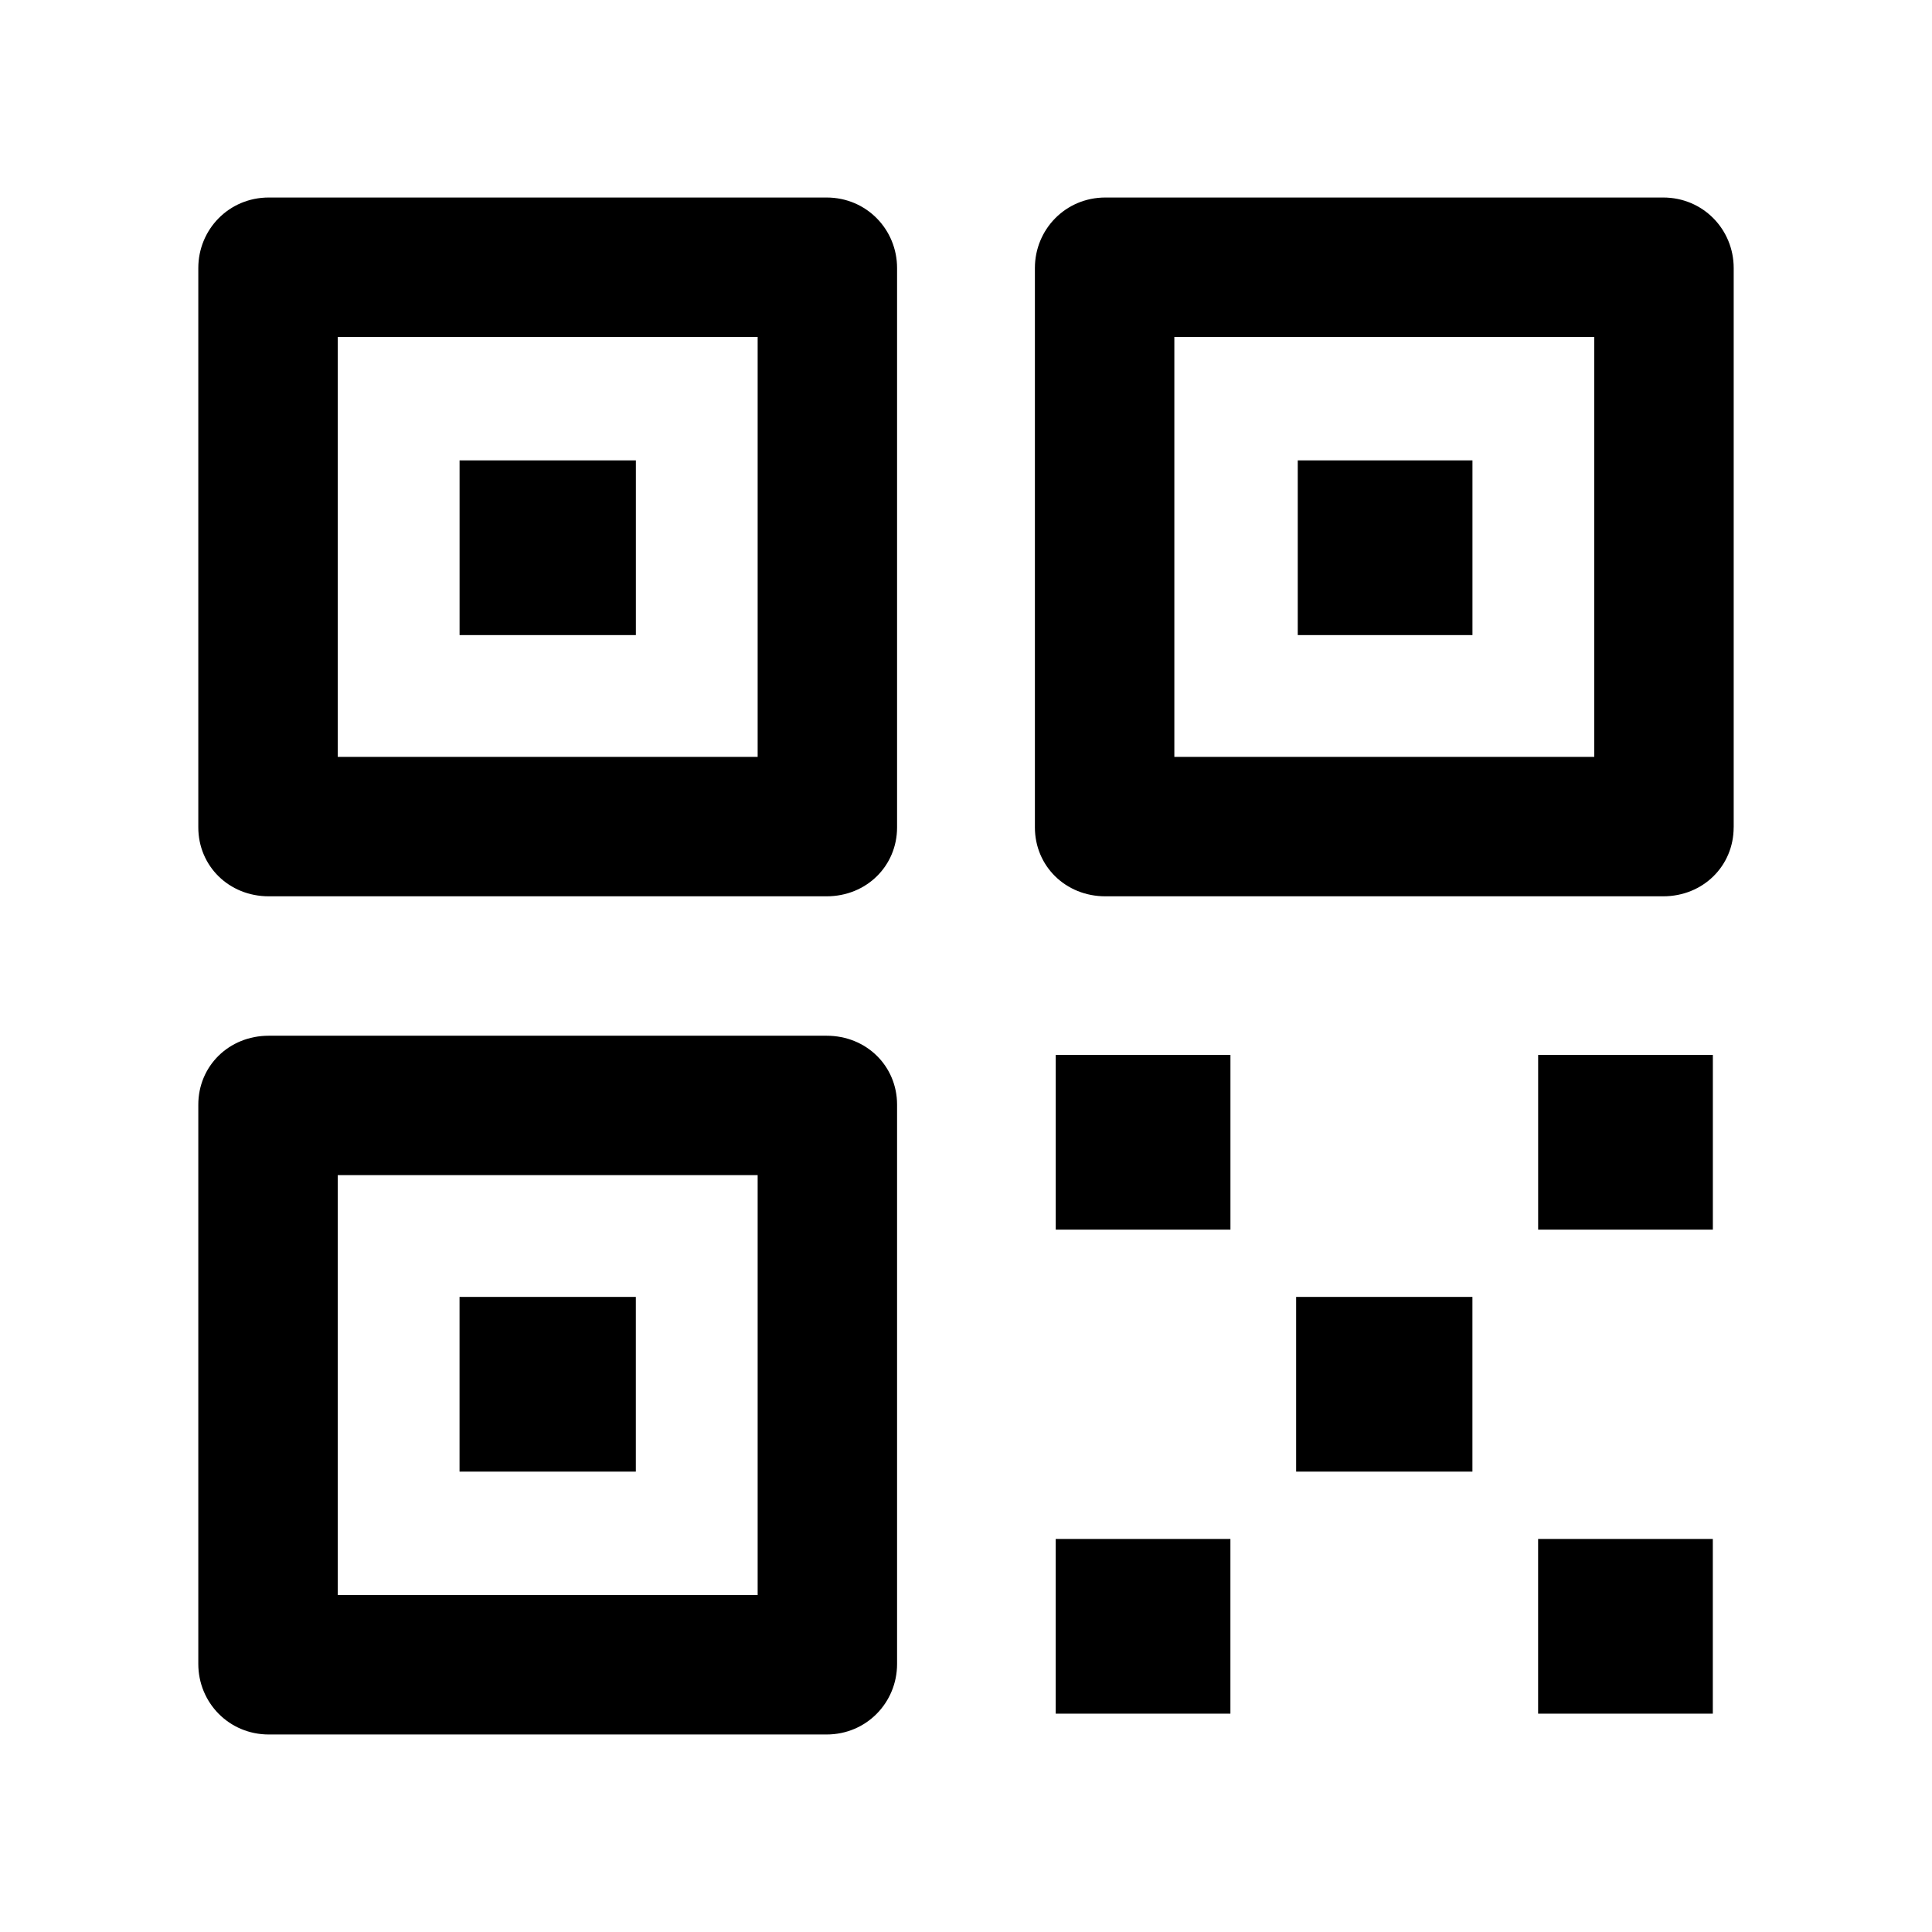
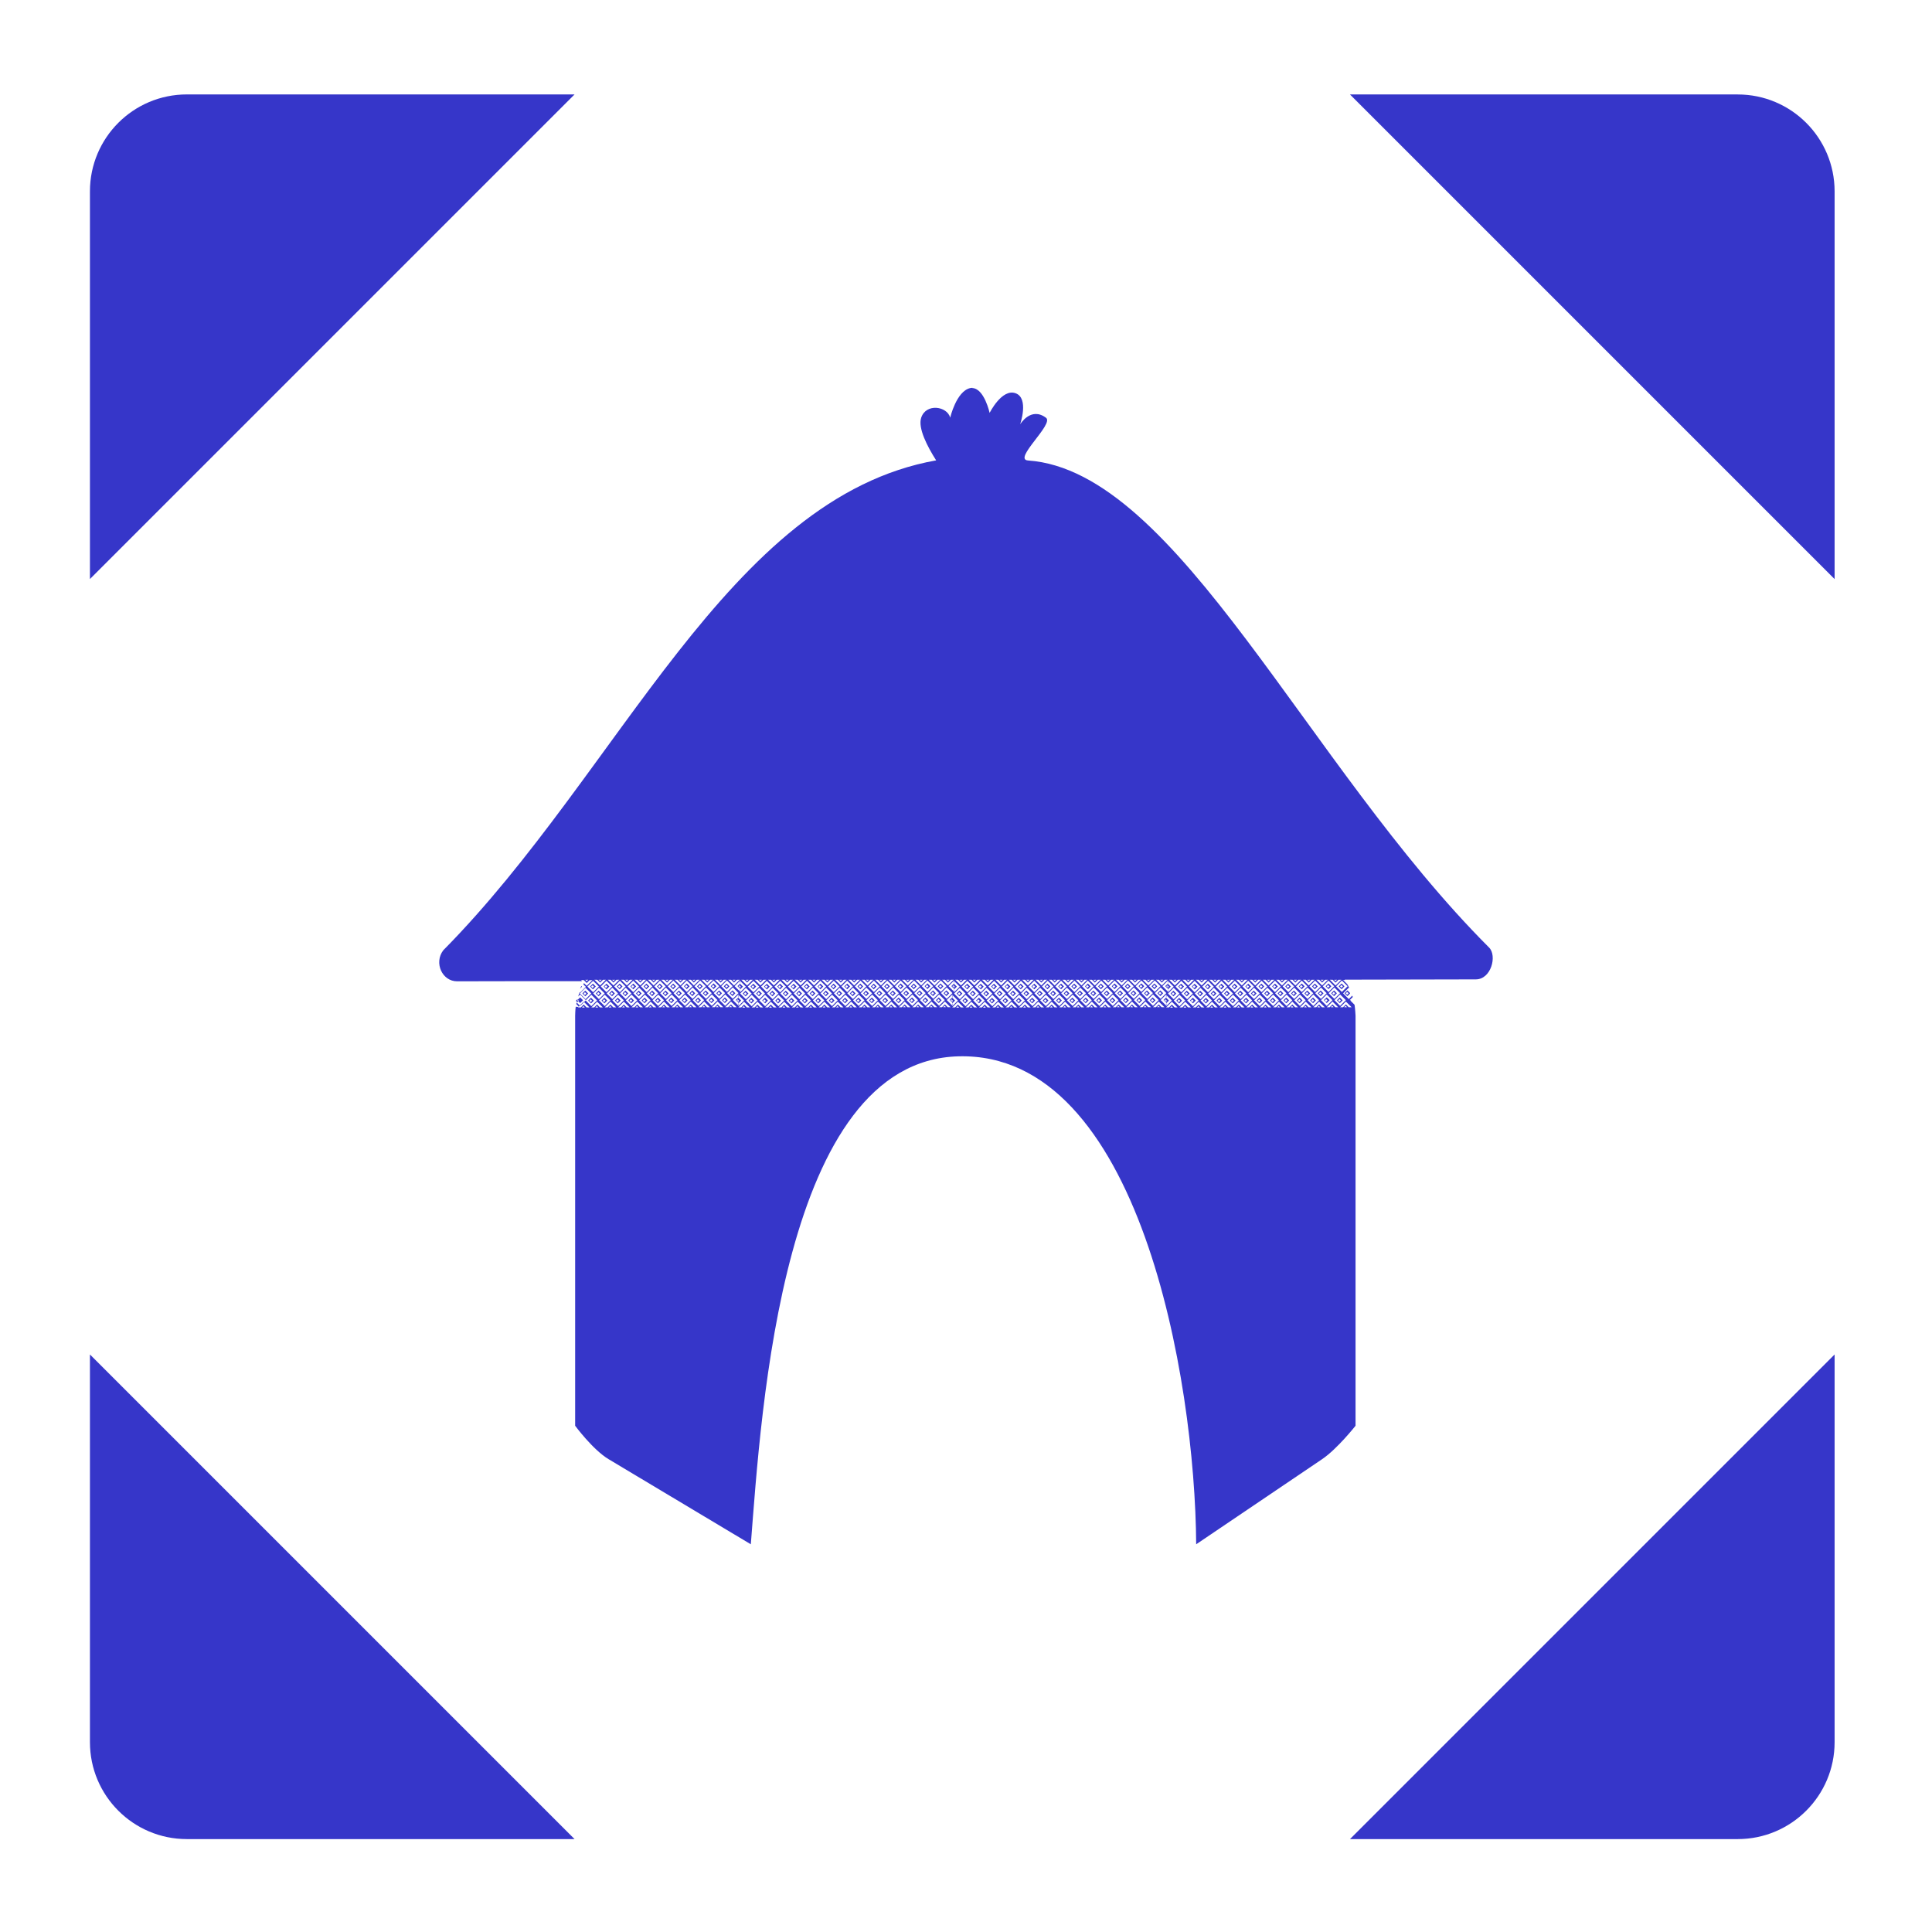
- <svg xmlns="http://www.w3.org/2000/svg" fill="#000000" width="800px" height="800px" viewBox="0 0 56 56" version="1.1" id="svg4">
-   <defs id="defs8" />
-   <path d="M 26.002,23.982 V 7.769 c 0,-1.115 -0.883,-2.044 -2.044,-2.044 H 7.792 c -1.161,0 -2.044,0.929 -2.044,2.044 V 23.982 c 0,1.115 0.883,1.998 2.044,1.998 H 23.958 c 1.161,0 2.044,-0.883 2.044,-1.998 z M 34.039,9.767 H 46.21 V 21.938 H 34.039 Z m 8.641,8.641 v -5.064 h -5.064 v 5.064 z m -24.249,0 v -5.064 h -5.11 v 5.064 z M 9.79,34.062 H 21.961 V 46.233 H 9.79 Z M 49.648,35.642 V 30.578 H 44.584 V 35.642 Z m -13.983,0 V 30.578 H 30.601 V 35.642 Z m -17.235,7.014 v -5.064 h -5.11 v 5.064 z m 24.249,0 v -5.064 h -5.11 v 5.064 z m -7.015,7.015 v -5.064 h -5.064 v 5.064 z m 13.983,0 v -5.064 h -5.064 v 5.064 z M 50.252,23.982 V 7.769 c 0,-1.115 -0.883,-2.044 -2.044,-2.044 H 32.041 c -1.161,0 -2.044,0.929 -2.044,2.044 V 23.982 c 0,1.115 0.883,1.998 2.044,1.998 h 16.166 c 1.161,0 2.044,-0.883 2.044,-1.998 z M 9.79,9.767 H 21.961 V 21.938 H 9.79 Z M 26.002,48.231 v -16.212 c 0,-1.115 -0.883,-1.998 -2.044,-1.998 H 7.792 c -1.161,0 -2.044,0.883 -2.044,1.998 v 16.212 c 0,1.115 0.883,2.044 2.044,2.044 H 23.958 c 1.161,0 2.044,-0.929 2.044,-2.044 z" id="path2" style="stroke-width:1.982" />
+ <svg xmlns="http://www.w3.org/2000/svg" height="800" viewBox="0 0 56 56" width="800">
+   <path d="m28.189 11.242c-.022-.001-.047.002-.072.008-.398.095-.575.855-.575.855-.089-.332-.697-.424-.84 0-.102.301.178.838.433 1.239-6.04 1.073-9.163 9.018-14.287 14.201-.275.362-.033.9.403.899l2.02-.004c-.002-.009.003 0 .004 0l.055-0.0.083-0.0.041-0.0.018-0.0.042-0.0.083-0.0.055-0h.007l.055-0.0.083-0.0.041-0.0.018-0.0.041-0.0.083-0.0.055-0h.004.001.003l.055-0.0.083-0.0.042-0.0.022-0.0.042-0.0.083-0.0.055-0.0.003-.003.003.003.055-0.0.083-0.0.041-0.0.022-0.0.041-0.0.083-0.0.055-0.0.003-.003.003.003.055-0c-.06-.046.011-.03.053-.03l.029.03h.002c-0.0 0-0.0.001-.001.001l.052.052.083-.083.083-0-.166.166-.08-.08c-.007.012-.011.024-.018.036l.072.072-.166.166-.011-.011c-.015.041-.033.082-.046.125l.058-.058.166.166-.166.166v-.083l.083-.083-.083-.083v0l-.083.083.083.083v.083l-.101-.101c-.003.015-.007.03-.011.046l.083.083h-.083l-.015-.015c-.015.088-.018.27-.018.27v11.885s.512.695.969.969l4.123 2.467c.305-3.876.9-14.015 6.023-14.144 5.242-.132 6.856 9.365 6.886 14.144l3.65-2.467c.442-.299.969-.969.969-.969v-11.885s-.011-.214-.029-.318l-.137-.137.086-.086c-.004-.014-.011-.028-.015-.041l-.1.1-.166-.166.166-.166.018.018c-.018-.041-.042-.079-.063-.118l-.121-.121.054-0c-.002-.003-.004-.007-.007-.01l3.8-.008c.447-.001.621-.686.386-.922-5.298-5.296-9.024-13.814-13.366-14.119-.447-.031.762-1.057.523-1.237-.442-.332-.751.19-.751.19s.265-.76-.133-.902c-.397-.142-.751.57-.751.57s-.156-.71-.503-.72zm-11.367 17.524v-.043c-0.0 0-0.0 0-0.0 0zm4.537-.367h.083l-.166.166-.166-.166.083-0.0.083.083zm6.2 0h.083l-.166.166-.166-.166.083-0.0.083.083zm6.2 0h.083l-.166.166-.166-.166.083-0.0.083.083zm-12.525 0h.083l-.041.042zm6.2 0h.083l-.042.042zm6.2 0h.083l-.042.042zm-12.58 0-.166.166-.166-.166h.083l.083.083.083-.083zm6.2 0-.166.166-.166-.166h.083l.083.083.083-.083zm6.2 0-.166.166-.166-.166h.083l.083.083.083-.083zm-12.525 0-.041.042-.042-.041zm6.2 0-.042.042-.042-.041zm6.2 0-.042.042-.042-.041zm-12.746 0h.083l-.166.166-.166-.166.083-0.0.083.083zm6.2 0h.083l-.166.166-.166-.166.083-0.0.083.083zm6.2 0h.083l-.166.166-.166-.166.083-0.0.083.083zm-12.525 0h.083l-.042.042zm6.2 0h.083l-.042.042zm6.2 0h.083l-.042.042zm-12.58 0-.166.166-.166-.166h.083l.083.083.083-.083zm6.2 0-.166.166-.166-.166h.083l.083.083.083-.083zm6.2 0-.166.166-.166-.166h.083l.083.083.083-.083zm6.2 0-.166.166-.166-.166h.083l.083.083.083-.083zm-18.725 0-.041.042-.041-.041zm6.2 0-.042.042-.042-.041zm6.2 0-.042.042-.042-.041zm6.2 0-.042.042-.042-.041zm-18.947 0h.083l-.166.166-.166-.166.083-0.0.083.083zm6.2 0h.083l-.166.166-.166-.166.083-0.0.083.083zm6.2 0h.083l-.166.166-.166-.166.083-0.0.083.083zm6.2 0h.083l-.166.166-.166-.166.083-0.0.083.083zm-18.725 0h.083l-.041.042zm6.2 0h.083l-.042.042zm6.2 0h.083l-.042.042zm6.2 0h.083l-.042.042zm-18.78 0-.166.166-.166-.166h.083l.083.083.083-.083zm6.2 0-.166.166-.166-.166h.083l.083.083.083-.083zm6.2 0-.166.166-.166-.166h.083l.083.083.083-.083zm6.2 0-.166.166-.166-.166h.083l.083.083.083-.083zm-18.725 0-.042.042-.041-.041zm6.2 0-.042.042-.042-.041zm6.2 0-.042.042-.042-.041zm6.2 0-.042.042-.042-.041zm-18.946 0h.083l-.166.166-.166-.166.083-0.0.083.083zm6.2 0h.083l-.166.166-.166-.166.083-0.0.083.083zm6.2 0h.083l-.166.166-.166-.166.083-0.0.083.083zm6.2 0h.083l-.166.166-.166-.166.083-0.0.083.083zm-18.725 0h.083l-.041.042zm6.2 0h.083l-.042.042zm6.2 0h.083l-.042.042zm6.2 0h.083l-.042.042zm-18.78 0-.166.166-.166-.166h.083l.083.083.083-.083zm6.2 0-.166.166-.166-.166h.083l.083.083.083-.083zm6.2 0-.166.166-.166-.166h.083l.083.083.083-.083zm6.2 0-.166.166-.166-.166h.083l.083.083.083-.083zm-18.725 0-.041.042-.042-.041zm6.2 0-.042.042-.042-.041zm6.2 0-.042.042-.042-.041zm6.2 0-.042.042-.042-.041zm-18.946 0h.083l-.166.166-.166-.166.083-0.0.083.083zm6.2 0h.083l-.166.166-.166-.166.083-0.0.083.083zm6.2 0h.083l-.166.166-.166-.166.083-0.0.083.083zm6.2 0h.083l-.166.166-.166-.166.083-0.0.083.083zm-18.725 0h.083l-.042.042zm6.2 0h.083l-.042.042zm6.2 0h.083l-.042.042zm6.2 0h.083l-.042.042zm-18.78 0-.166.166-.166-.166h.083l.083.083.083-.083zm6.2 0-.166.166-.166-.166h.083l.083.083.083-.083zm6.2 0-.166.166-.166-.166h.083l.083.083.083-.083zm6.2 0-.166.166-.166-.166h.083l.083.083.083-.083zm-18.725 0-.041.042-.041-.041zm6.2 0-.042.042-.042-.041zm6.2 0-.042.042-.042-.041zm6.2 0-.042.042-.042-.041zm-18.946 0h.083l-.166.166-.166-.166.083-0.0.083.083zm6.2 0h.083l-.166.166-.166-.166.083-0.0.083.083zm6.2 0h.083l-.166.166-.166-.166.083-0.0.083.083zm6.2 0h.083l-.166.166-.166-.166.083-0.0.083.083zm-18.725 0h.083l-.041.042zm6.2 0h.083l-.042.042zm6.2 0h.083l-.042.042zm6.2 0h.083l-.042.042zm-12.58 0-.166.166-.166-.166h.083l.083.083.083-.083zm6.2 0-.166.166-.166-.166h.083l.083.083.083-.083zm6.2 0-.166.166-.166-.166h.083l.083.083.083-.083zm-18.725 0-.042.042-.041-.041zm6.2 0-.042.042-.042-.041zm6.2 0-.042.042-.042-.041zm6.2 0-.042.042-.042-.041zm-12.746 0.0.083 0-.166.166-.166-.166.083-0.0.083.083zm6.2 0 .083 0-.166.166-.166-.166.083-0.0.083.083zm6.2 0 .083 0-.166.166-.166-.166.083-0.0.083.083zm-13.176 0h.083l-.166.166-.166-.166.083-0.0.083.083zm6.2 0h.083l-.166.166-.166-.166.083-0.0.083.083zm6.2 0h.083l-.166.166-.166-.166.083-0.0.083.083zm-11.749 0h.083l-.042.042zm6.2 0h.083l-.042.042zm6.2 0h.083l-.042.042zm-13.176 0h.083l-.041.042zm6.2 0h.083l-.042.042zm6.2 0h.083l-.042.042zm-12.58 0-.166.166-.166-.166h.083l.083.083.083-.083zm.776 0-.166.166-.166-.166h.083l.083.083.083-.083zm5.424 0-.166.166-.166-.166h.083l.083.083.083-.083zm.776 0-.166.166-.166-.166h.083l.083.083.083-.083zm5.424 0-.166.166-.166-.166h.083l.083.083.083-.083zm.776 0-.166.166-.166-.166h.083l.083.083.083-.083zm-13.301 0-.042.042-.041-.041zm.776 0-.042.042-.041-.041zm5.424 0-.042.042-.042-.041zm.776 0-.042.042-.042-.041zm5.424 0-.042.042-.042-.041zm.776 0-.042.042-.042-.041zm-13.413.019-0.0.083-.083.083.083.083 0.0.083-.166-.166zm6.2 0v.083l-.083.083.083.083 0.0.083-.166-.166zm6.2 0v.083l-.083.083.083.083 0.0.083-.166-.166zm-12.788.001.166.166-.166.166-.166-.166zm6.2 0 .166.166-.166.166-.166-.166zm6.2 0 .166.166-.166.166-.166-.166zm-12.788.001.166.166-.166.166v-.083l.083-.083-.083-.083zm0 0v.083l-.083.083.083.083 0.0.083-.166-.166zm6.2 0 .166.166-.166.166v-.083l.083-.083-.083-.083zm0 0-0.0.083-.083.083.083.083 0.0.083-.166-.166zm6.2 0 .166.166-.166.166v-.083l.083-.083-.083-.083zm0 0v.083l-.083.083.083.083 0.0.083-.166-.166zm-12.788.001.166.166-.166.166-.166-.166zm6.2 0 .166.166-.166.166-.166-.166zm6.2 0 .166.166-.166.166-.166-.166zm6.2 0 .166.166-.166.166-.166-.166zm-18.988.001.166.166-.166.166-.166-.166zm0 0v.083l-.083.083.083.083 0.0.083v-.083l.083-.083-.083-.083zm6.2 0 .166.166-.166.166v-.083l.083-.083-.083-.083zm0 0-0.0.083-.083.083.083.083 0.0.083-.166-.166zm6.2 0 .166.166-.166.166v-.083l.083-.083-.083-.083zm0 0v.083l-.083.083.083.083 0.0.083-.166-.166zm6.2 0 .166.166-.166.166v-.083l.083-.083-.083-.083zm0 0v.083l-.083.083.083.083 0.0.083-.166-.166zm-18.988.001.166.166-.166.166-.166-.166zm6.2 0 .166.166-.166.166-.166-.166zm6.2 0 .166.166-.166.166-.166-.166zm6.2 0 .166.166-.166.166-.166-.166zm-18.988.001 0.0 0.0.166.166-.166.166v0l-0-0-.166-.166.166-.166zm6.2 0 0.0 0.0.166.166-.166.166v0l-.166-.166.166-.166zm6.2 0 .166.166-.166.166-.166-.166.166-.166zm.001.332v-.083l.083-.083-.083-.083-0-.069v.069l-.083.083.083.083zm6.2-.332v0l.166.166-.166.166v-.083l.083-.083-.083-.083-0-.059v.059l-.083.083.083.083 0.0.083-.166-.166.166-.166zm-18.988.001.166.166-.166.166-.166-.166zm6.2 0 .166.166-.166.166-.166-.166zm6.2 0 .166.166-.166.166-.166-.166zm6.2 0 .166.166-.166.166-.166-.166zm-18.988.001.166.166-.166.166v-.083l.083-.083-.083-.083zm0 0v.083l-.083.083.083.083 0.0.083-.166-.166zm6.2 0 .166.166-.166.166-.166-.166zm0 0v.083l-.083.083.083.083 0.0.083v-.083l.083-.083-.083-.083zm6.2 0 .166.166-.166.166v-.083l.083-.083-.083-.083zm0 0v.083l-.083.083.083.083 0.0.083-.166-.166zm6.2 0 .166.166-.166.166v-.083l.083-.083-.083-.083zm0 0v.083l-.083.083.083.083 0.0.083-.166-.166zm-18.988.001.166.166-.166.166-.166-.166zm6.2 0 .166.166-.166.166-.166-.166zm6.2 0 .166.166-.166.166-.166-.166zm6.2 0 .166.166-.166.166-.166-.166zm-18.988.001.166.166-.166.166-.166-.166zm0 0v.083l-.083.083.083.083 0.0.083v-.083l.083-.083-.083-.083zm6.2 0 .166.166-.166.166-.166-.166zm0 0v.083l-.083.083.083.083 0.0.083v-.083l.083-.083-.083-.083zm6.2 0 .166.166-.166.166v-.083l.083-.083-.083-.083zm0 0v.083l-.083.083.083.083 0.0.083-.166-.166zm6.2 0 .166.166-.166.166v-.083l.083-.083-.083-.083zm0 0v.083l-.083.083.083.083 0.0.083-.166-.166zm-18.988.001.166.166-.166.166-.166-.166zm6.2 0 .166.166-.166.166-.166-.166zm6.2 0 .166.166-.166.166-.166-.166zm6.2 0 .166.166-.166.166-.166-.166zm-13.564.001v.083l-.083.083.083.083 0.0.083-.166-.166zm.776 0 .166.166-.166.166-.166-.166zm0 0v.083l-.083.083.083.083 0.0.083v-.083l.083-.083-.083-.083zm5.424 0v.083l-.083.083.083.083 0.0.083-.166-.166zm.776 0 .166.166-.166.166v-.083l.083-.083-.083-.083zm0 0v.083l-.083.083.083.083 0.0.083-.166-.166zm5.424 0v.083l-.083.083.083.083 0.0.083-.166-.166zm.776 0 .166.166-.166.166v-.083l.083-.083-.083-.083zm0 0v.083l-.083.083.083.083 0.0.083-.166-.166zm-13.564.001.166.166-.166.166-.166-.166zm.776 0 .166.166-.166.166-.166-.166zm5.424 0 .166.166-.166.166-.166-.166zm.776 0 .166.166-.166.166-.166-.166zm5.424 0 .166.166-.166.166-.166-.166zm.776 0 .166.166-.166.166-.166-.166zm-13.564.001.166.166-.166.166v-.083l.083-.083-.083-.083zm.776 0 .166.166-.166.166v-.083l.083-.083-.083-.083zm5.424 0 .166.166-.166.166v-.083l.083-.083-.083-.083zm.776 0 .166.166-.166.166v-.083l.083-.083-.083-.083zm5.424 0 .166.166-.166.166v-.083l.083-.083-.083-.083zm.776 0 .166.166-.166.166v-.083l.083-.083-.083-.083zm-15.502.036-0.0.041-.083.083.083.083 0.0.041v-.041l.083-.083-.083-.083zm6.2.014v.028l-.083.083.083.083 0.0.055v-.055l.083-.083-.083-.083zm-4.264.024-.083.083.083.083.083-.083zm6.2 0-.083.083.083.083.083-.083zm6.2 0-.083.083.083.083.083-.083zm-13.175.001-.083.083.083.083.083-.083zm6.2 0-.083.083.083.083.083-.083zm6.2 0-.083.083.083.083.083-.083zm6.2 0-.083.083.083.083.083-.083zm-19.375.001-.083.083.083.083.083-.083zm6.2 0-.083.083.083.083.083-.083zm6.2 0-.083.083.083.083.083-.083zm6.2 0-.083.083.083.083.083-.083zm-19.375.001-.083.083.083.083.083-.083zm6.2 0-.083.083.083.083.083-.083zm6.2 0-.083.083.083.083.083-.083zm6.2 0-.083.083.083.083.083-.083zm-19.375.001-.083.083.083.083.083-.083zm6.2 0-.083.083.083.083.083-.083zm6.2 0-.083.083.083.083.083-.083zm6.2 0-.083.083.083.083.083-.083zm-19.375.001-.083.083.083.083.083-.083zm6.2 0-.083.083.083.083.083-.083zm6.2 0-.083.083.083.083.083-.083zm6.2 0-.083.083.083.083.083-.083zm-13.175.001-.083.083.083.083.083-.083zm6.2 0-.083.083.083.083.083-.083zm6.2 0-.083.083.083.083.083-.083zm-13.176 0-.083.083.083.083.083-.083zm6.2 0-.083.083.083.083.083-.083zm6.2 0-.083.083.083.083.083-.083zm-12.789.033 0.0.083-.041-.041zm6.2 0v.083l-.042-.041zm6.2 0v.083l-.042-.041zm-12.788.001.041.042-.041.041-.041-.041zm6.2 0 .042.042-.042.041-.042-.041zm6.2 0 .042.042-.042.041-.042-.041zm-12.788.001 0.0.083-.041-.041zm6.2 0 0.0.083-.042-.041zm6.2 0v.083l-.042-.041zm-12.4 0.0.041.041-.041.042zm6.2 0 .042.041-.042.042zm6.2 0 .042.041-.042.042zm-12.788.001.041.042-.041.041-.041-.041zm6.2 0 .042.042-.042.041-.042-.041zm6.2 0 .042.042-.042.041-.042-.041zm6.2 0 .042.042-.042.041-.042-.041zm-18.988.001 0.0.083-.041-.041zm6.2 0 0.0.083-.042-.041zm6.2 0v.083l-.042-.041zm6.2 0v.083l-.042-.041zm-18.6 0.0.041.041-.041.042zm6.2 0 .042.041-.042.042zm6.2 0 .042.041-.042.042zm6.2 0 .042.041-.042.042zm-18.989.001.041.041-.041.042-.042-.042zm6.2 0 .042.041-.042.042-.042-.042zm6.2 0 .042.041-.042.042-.042-.042zm6.2 0 .042.041-.042.042-.042-.042zm-18.988.001 0.0.083-.041-.041zm0 0 .041.041-.041.042zm6.2 0 0.0.083v-.083l.042.041-.042.042-.042-.041zm6.2 0v.083l-.042-.041zm0 0 .042.041-.042.042zm6.2 0v.083-.083l.042.041-.042.042-.042-.041zm-18.988.001.041.042-.041.041-.041-.041zm6.2 0 .042.042-.042.041-.042-.041zm6.2 0 .042.042-.042.041-.042-.041zm6.2 0 .042.042-.042.041-.042-.041zm-18.988.001 0.0.083-.041-.041zm6.2 0 0.0.083-.042-.041zm6.2 0v.083l-.042-.041zm6.2 0v.083l-.042-.041zm-18.6 0.0.042.041-.042.042zm6.2 0 .042.041-.042.042zm6.2 0 .042.041-.042.042zm6.2 0 .042.041-.042.042zm-18.989.001.042.041-.042.042-.041-.042zm6.2 0 .042.041-.042.042-.042-.042zm6.2 0 .042.041-.042.042-.042-.042zm6.2 0 .042.041-.042.042-.042-.042zm-18.988.001 0.0.083-.042-.041zm6.2 0 0.0.083-.042-.041zm6.2 0v.083l-.042-.041zm6.2 0v.083l-.042-.041zm-18.6 0.0.041.041-.041.042zm6.2 0 .042.041-.042.042zm6.2 0 .042.041-.042.042zm6.2 0 .042.041-.042.042zm-18.989.001.041.041-.041.041-.041-.041zm6.2 0 .042.041-.042.041-.042-.041zm6.2 0 .042.041-.042.041-.042-.041zm6.2 0 .042.041-.042.041-.042-.041zm-13.564.001 0.0.083-.041-.041zm.776 0 0.0.083-.042-.041zm5.424 0v.083l-.042-.041zm.776 0v.083l-.042-.041zm5.424 0v.083l-.042-.041zm.776 0v.083l-.042-.041zm-12.4 0.0.042.041-.042.042zm6.2 0 .042.041-.042.042zm6.2 0 .042.041-.042.042zm-13.564.001.041.041-.041.042-.041-.042zm.776 0 .041.041-.041.042-.041-.042zm5.424 0 .042.041-.042.042-.042-.042zm.776 0 .042.041-.042.042-.042-.042zm5.424 0 .042.041-.042.042-.042-.042zm.776 0 .042.041-.042.042-.042-.042zm-13.563.001.042.041-.042.042zm.776 0 .042.041-.042.042zm5.424 0 .042.041-.042.042zm.776 0 .042.041-.042.042zm5.424 0 .042.041-.042.042zm.776 0 .042.041-.042.042zm-17.761.022c-.011.025-.029.049-.039.075l.057-.057zm4.389.038.166.166-.166.166-.166-.166zm6.2 0 .166.166-.166.166-.166-.166zm6.2 0 .166.166-.166.166-.166-.166zm-12.788.001.166.166-.166.166-.166-.166zm6.2 0 .166.166-.166.166-.166-.166zm6.2 0 .166.166-.166.166-.166-.166zm-12.788.001.166.166-.166.166-.166-.166zm6.2 0 .166.166-.166.166-.166-.166zm6.2 0 .166.166-.166.166-.166-.166zm-12.788.001.166.166-.166.166-.166-.166zm6.2 0 .166.166-.166.166-.166-.166zm6.2 0 .166.166-.166.166-.166-.166zm6.2 0 .166.166-.166.166-.166-.166zm-18.988.001.166.166-.166.166-.166-.166zm6.2 0 .166.166-.166.166-.166-.166zm6.2 0 .166.166-.166.166-.166-.166zm6.2 0 .166.166-.166.166-.166-.166zm-18.988.001.166.166-.166.166-.166-.166zm6.2 0 .166.166-.166.166-.166-.166zm6.2 0 .166.166-.166.166-.166-.166zm6.2 0 .166.166-.166.166-.166-.166zm-18.988.001.166.166-.166.166-.166-.166zm6.2 0 .166.166-.166.166-.166-.166zm6.2 0 .166.166-.166.166-.166-.166zm6.2 0 .166.166-.166.166-.166-.166zm-18.988.001.166.166-.166.166-.166-.166zm6.2 0 .166.166-.166.166-.166-.166zm6.2 0 .166.166-.166.166-.166-.166zm6.2 0 .166.166-.166.166-.166-.166zm-18.988.001.166.166-.166.166-.166-.166zm6.2 0 .166.166-.166.166-.166-.166zm6.2 0 .166.166-.166.166-.166-.166zm6.2 0 .166.166-.166.166-.166-.166zm-18.988.001.166.166-.166.166-.166-.166zm6.2 0 .166.166-.166.166-.166-.166zm6.2 0 .166.166-.166.166-.166-.166zm6.2 0 .166.166-.166.166-.166-.166zm-18.988.001.166.166-.166.166-.166-.166zm6.2 0 .166.166-.166.166-.166-.166zm6.2 0 .166.166-.166.166-.166-.166zm6.2 0 .166.166-.166.166-.166-.166zm-18.988.001.166.166-.166.166-.166-.166zm6.2 0 .166.166-.166.166-.166-.166zm6.2 0 .166.166-.166.166-.166-.166zm6.2 0 .166.166-.166.166-.166-.166zm-12.788.001.166.166-.166.166-.166-.166zm6.2 0 .166.166-.166.166-.166-.166zm6.2 0 .166.166-.166.166-.166-.166zm-13.176 0.0.166.166-.166.166-.166-.166zm6.2 0 .166.166-.166.166-.166-.166zm6.2 0 .166.166-.166.166-.166-.166zm-12.012.001.166.166-.166.166-.166-.166zm6.2 0 .166.166-.166.166-.166-.166zm6.2 0 .166.166-.166.166-.166-.166zm-13.176 0.0.166.166-.166.166-.166-.166zm6.2 0 .166.166-.166.166-.166-.166zm6.2 0 .166.166-.166.166-.166-.166zm-12.789.074-.083.083.083.083.083-.083zm6.2 0-.083.083.083.083.083-.083zm6.2 0-.083.083.083.083.083-.083zm-12.788.001-.083.083.083.083.083-.083zm6.2 0-.083.083.083.083.083-.083zm6.2 0-.083.083.083.083.083-.083zm-12.788 0-.083.083.083.083.083-.083zm6.2 0-.083.083.083.083.083-.083zm6.2 0-.083.083.083.083.083-.083zm6.2 0-.083.083.083.083.077-.077c-.002-.006-.004-.012-.007-.019zm-18.988.001-.083.083.083.083.083-.083zm6.2 0-.083.083.083.083.083-.083zm6.2 0-.083.083.083.083.083-.083zm6.2 0-.083.083.083.083.083-.083zm-18.988.001-.083.083.083.083.083-.083zm6.2 0-.083.083.083.083.083-.083zm6.2 0-.083.083.083.083.083-.083zm6.2 0-.083.083.083.083.083-.083zm-18.988.001-.083.083.083.083.083-.083zm6.2 0-.083.083.083.083.083-.083zm6.2 0-.083.083.083.083.083-.083zm6.2 0-.083.083.083.083.083-.083zm-18.988 0-.083.083.083.083.083-.083zm6.2 0-.083.083.083.083.083-.083zm6.2 0-.083.083.083.083.083-.083zm6.2 0-.083.083.083.083.083-.083zm-18.988.001-.083.083.083.083.083-.083zm6.2 0-.083.083.083.083.083-.083zm6.2 0-.083.083.083.083.083-.083zm6.2 0-.083.083.083.083.083-.083zm-18.988 0-.083.083.083.083.083-.083zm6.2 0-.083.083.083.083.083-.083zm6.2 0-.083.083.083.083.083-.083zm6.2 0-.083.083.083.083.083-.083zm-18.988.001-.083.083.083.083.083-.083zm6.2 0-.083.083.083.083.083-.083zm6.2 0-.083.083.083.083.083-.083zm6.2 0-.083.083.083.083.083-.083zm-18.988 0-.083.083.083.083.083-.083zm6.2 0-.083.083.083.083.083-.083zm6.2 0-.083.083.083.083.083-.083zm6.2 0-.083.083.083.083.083-.083zm-18.988.001-.083.083.083.083.083-.083zm6.2 0-.083.083.083.083.083-.083zm6.2 0-.083.083.083.083.083-.083zm6.2 0-.083.083.083.083.083-.083zm-13.564.001-.083.083.083.083.083-.083zm.776 0-.083.083.083.083.083-.083zm5.424 0-.083.083.083.083.083-.083zm.776 0-.083.083.083.083.083-.083zm5.424 0-.083.083.083.083.083-.083zm.776 0-.083.083.083.083.083-.083zm-13.564.001-.083.083.083.083.083-.083zm.776 0-.083.083.083.083.083-.083zm5.424 0-.083.083.083.083.083-.083zm.776 0-.083.083.083.083.083-.083zm5.424 0-.083.083.083.083.083-.083zm.776 0-.083.083.083.083.083-.083zm-13.565.033.041.041-.041.041-.041-.041zm6.2 0 .042.041-.042.041-.042-.041zm6.2 0 .042.041-.042.041-.042-.041zm-12.788.001.042.041-.042.042-.041-.041zm6.2 0 .042.041-.042.042-.042-.041zm6.2 0 .042.041-.042.042-.042-.041zm-12.788.001.042.041-.042.042-.041-.041zm6.2 0 .042.041-.042.042-.042-.041zm6.2 0 .042.041-.042.042-.042-.041zm6.2 0 .042.041-.042.042-.042-.041zm-18.988.001.041.041-.041.042-.041-.041zm6.2 0 .042.041-.042.042-.042-.041zm6.2 0 .042.041-.042.042-.042-.041zm6.2 0 .042.041-.042.042-.042-.041zm-18.988.001.041.041-.041.041-.042-.041zm6.2 0 .042.041-.042.041-.042-.041zm6.2 0 .042.041-.042.041-.042-.041zm6.2 0 .042.041-.042.041-.042-.041zm-18.988.001.041.041-.041.042-.041-.041zm6.2 0 .042.041-.042.042-.042-.041zm6.2 0 .042.041-.042.042-.042-.041zm6.2 0 .042.041-.042.042-.042-.041zm-18.988.001.041.041-.041.042-.042-.041zm6.2 0 .042.041-.042.042-.042-.041zm6.2 0 .042.041-.042.042-.042-.041zm6.2 0 .042.041-.042.042-.042-.041zm-18.988.001.041.041-.041.042-.042-.041zm6.2 0 .042.041-.042.042-.042-.041zm6.2 0 .042.041-.042.042-.042-.041zm6.2 0 .042.041-.042.042-.042-.041zm-18.988.001.041.041-.041.042-.041-.042zm6.2 0 .042.041-.042.042-.042-.042zm6.2 0 .042.041-.042.042-.042-.042zm6.2 0 .042.041-.042.042-.042-.042zm-18.988.001.041.041-.041.042-.041-.041zm6.2 0 .042.041-.042.042-.042-.041zm6.2 0 .042.041-.042.042-.042-.041zm6.2 0 .042.041-.042.042-.042-.041zm-18.988.001.041.041-.041.042-.042-.041zm6.2 0 .042.041-.042.042-.042-.041zm6.2 0 .042.041-.042.042-.042-.041zm6.2 0 .042.041-.042.042-.042-.041zm-18.988.001.041.041-.041.042-.041-.041zm6.2 0 .042.041-.042.042-.042-.041zm6.2 0 .042.041-.042.042-.042-.041zm6.2 0 .042.041-.042.042-.042-.041zm-13.564.001.041.041-.041.042-.042-.041zm.776 0 .042.041-.042.041-.042-.041zm5.424 0 .042.041-.042.042-.042-.041zm.776 0 .042.041-.042.041-.042-.041zm5.424 0 .042.041-.042.042-.042-.041zm.776 0 .042.041-.042.041-.042-.041zm-13.564.001.042.041-.042.042-.041-.041zm.776 0 .041.041-.041.042-.042-.041zm5.424 0 .042.041-.042.042-.042-.041zm.776 0 .042.041-.042.042-.042-.041zm5.424 0 .042.041-.042.042-.042-.041zm.776 0 .042.041-.042.042-.042-.041zm-13.371.06v.083l-.083.083.083.083v.083l-.166-.166zm6.2 0v.083l-.083.083.083.083v.083l-.166-.166zm6.2 0v.083l-.083.083.083.083v.083l-.166-.166zm-12.788.001.166.166-.166.166-.166-.166zm6.2 0 .166.166-.166.166-.166-.166zm6.2 0 .166.166-.166.166-.166-.166zm-12.788.001.166.166-.166.166-.166-.166zm6.2 0 .166.166-.166.166-.166-.166zm6.2 0 .166.166-.166.166-.166-.166zm-12.788.001.166.166-.166.166-.166-.166zm6.2 0 .166.166-.166.166-.166-.166zm6.2 0 .166.166-.166.166-.166-.166zm6.2 0 .166.166-.166.166-.166-.166zm-18.988.001.166.166-.166.166-.166-.166zm6.2 0 .166.166-.166.166-.166-.166zm6.2 0 .166.166-.166.166-.166-.166zm6.2 0 .166.166-.166.166v-.083l.083-.083-.083-.083v0l-.083.083.083.083v.083l-.166-.166zm-18.988.001.166.166-.166.166-.166-.166zm6.2 0 .166.166-.166.166-.166-.166zm6.2 0 .166.166-.166.166-.166-.166zm6.2 0 .166.166-.166.166-.166-.166zm-18.988.001 0.0 0.0.166.166-.166.166v0l-.166-.166.166-.166zm6.2 0 .166.166-.166.166v0l-0-0-.166-.166.166-.166zm6.2 0v0l.166.166-.166.166v0-0l-.166-.166.166-.166zm6.2 0v0l.166.166-.166.166v0-0l-.166-.166.166-.166zm-18.988.001.166.166-.166.166-.166-.166zm6.2 0 .166.166-.166.166-.166-.166zm6.2 0 .166.166-.166.166-.166-.166zm6.2 0 .166.166-.166.166-.166-.166zm-18.988.001.166.166-.166.166-.166-.166zm6.2 0 .166.166-.166.166-.166-.166zm6.2 0 .166.166-.166.166-.166-.166zm6.2 0 .166.166-.166.166-.166-.166zm-18.988.001.166.166-.166.166-.166-.166zm6.2 0 .166.166-.166.166-.166-.166zm6.2 0 .166.166-.166.166-.166-.166zm6.2 0 .166.166-.166.166-.166-.166zm-18.988.001.166.166-.166.166-.166-.166zm6.2 0 .166.166-.166.166-.166-.166zm6.2 0 .166.166-.166.166-.166-.166zm6.2 0 .166.166-.166.166-.166-.166zm-18.988.001.166.166-.166.166-.166-.166zm6.2 0 .166.166-.166.166-.166-.166zm6.2 0 .166.166-.166.166-.166-.166zm6.2 0 .166.166-.166.166-.166-.166zm-13.564.001v.083l-.083.083.083.083v.083l-.166-.166zm.776 0 .166.166-.166.166-.166-.166zm5.424 0v.083l-.083.083.083.083v.083l-.166-.166zm.776 0 .166.166-.166.166-.166-.166zm5.424 0v.083l-.083.083.083.083v.083l-.166-.166zm.776 0 .166.166-.166.166-.166-.166zm-13.564.001.166.166-.166.166-.166-.166zm.776 0 .166.166-.166.166-.166-.166zm5.424 0 .166.166-.166.166-.166-.166zm.776 0 .166.166-.166.166-.166-.166zm5.424 0 .166.166-.166.166-.166-.166zm.776 0 .166.166-.166.166-.166-.166zm-13.564.001.166.166-.166.166v-.083l.083-.083-.083-.083zm.776 0 .166.166-.166.166v-.083l.083-.083-.083-.083zm5.424 0 .166.166-.166.166v-.083l.083-.083-.083-.083zm.776 0 .166.166-.166.166v-.083l.083-.083-.083-.083zm5.424 0 .166.166-.166.166v-.083l.083-.083-.083-.083zm.776 0 .166.166-.166.166v-.083l.083-.083-.083-.083zm-13.565.074-.083.083.083.083.083-.083zm6.2 0-.083.083.083.083.083-.083zm6.2 0-.083.083.083.083.083-.083zm-12.788.001v0l-.083.083.083.083.083-.083zm6.2 0v0l-.083.083.083.083.083-.083zm6.2 0v0l-.083.083.083.083.083-.083zm-12.788.001-.083.083.083.083.083-.083zm6.2 0-.083.083.083.083.083-.083zm6.2 0-.083.083.083.083.083-.083zm6.2 0-.083.083.083.083.083-.083zm-18.988.001v0l-.083.083.083.083.083-.083zm6.2 0v0l-.083.083.083.083.083-.083zm6.2 0v0l-.083.083.083.083.083-.083zm-12.788.001-.083.083.083.083.083-.083zm6.2 0-.083.083.083.083.083-.083zm6.2 0-.083.083.083.083.083-.083zm6.2 0-.083.083.083.083.083-.083zm-18.988.001-.083.083.083.083.083-.083zm6.2 0-.083.083.083.083.083-.083zm6.2 0-.083.083.083.083.083-.083zm6.2 0-.083.083.083.083.083-.083zm-18.988.001-.083.083.083.083.083-.083zm6.2 0-.083.083.083.083.083-.083zm6.2 0-.083.083.083.083.083-.083zm6.2 0-.083.083.083.083.083-.083zm-18.988.001-.083.083.083.083.083-.083zm6.2 0-.083.083.083.083.083-.083zm6.2 0-.083.083.083.083.083-.083zm6.2 0-.083.083.083.083.083-.083zm-18.988.001-.083.083.083.083.083-.083zm6.2 0-.083.083.083.083.083-.083zm6.2 0-.083.083.083.083.083-.083zm6.2 0-.083.083.083.083.083-.083zm-18.988.001v0l-.083.083.083.083.083-.083zm6.2 0v0l-.083.083.083.083.083-.083zm6.2 0v0l-.083.083.083.083.083-.083zm6.2 0v0l-.083.083.083.083.083-.083zm-18.988.001-.083.083.083.083.083-.083zm6.2 0-.083.083.083.083.083-.083zm6.2 0-.083.083.083.083.083-.083zm6.2 0-.083.083.083.083.083-.083zm-12.788.001v0l-.083.083.083.083.083-.083zm6.2 0v0l-.083.083.083.083.083-.083zm6.2 0v0l-.083.083.083.083.083-.083zm-12.788.001-.083.083.083.083.083-.083zm6.2 0-.083.083.083.083.083-.083zm6.2 0-.083.083.083.083.083-.083zm-13.176 0-.083.083.083.083.083-.083zm6.2 0-.083.083.083.083.083-.083zm6.2 0-.083.083.083.083.083-.083zm-12.789.033 0.0.083-.041-.041zm6.2 0v.083l-.042-.041zm6.2 0v.083l-.042-.041zm-12.788.001.041.041-.041.042-.041-.041zm6.2 0 .042.041-.042.042-.042-.041zm6.2 0 .042.041-.042.042-.042-.041zm-12.788.001 0.0.083-.041-.041zm6.2 0 0.0.083-.042-.041zm6.2 0v.083l-.042-.041zm-12.4 0.0.042.041-.042.042zm6.2 0 .042.041-.042.042zm6.2 0 .042.041-.042.042zm-12.788.001.041.041-.041.042-.041-.041zm6.2 0 .042.041-.042.042-.042-.041zm6.2 0 .042.041-.042.042-.042-.041zm6.2 0 .042.041-.042.042-.042-.041zm-18.988.001 0.0.083-.042-.041zm6.2 0 0.0.083-.042-.041zm6.2 0v.083l-.042-.041zm6.2 0v.083l-.042-.041zm-18.6 0.0.041.041-.041.041zm6.2 0 .042.041-.042.041zm6.2 0 .042.041-.042.041zm6.2 0 .042.041-.042.041zm-18.988.001.042.041-.042.042-.041-.041zm6.2 0 .042.041-.042.042-.042-.041zm6.2 0 .042.041-.042.042-.042-.041zm6.2 0 .042.041-.042.042-.042-.041zm-18.988.001 0.0.083-.041-.041zm0 0 .042.041-.042.042zm6.2 0 0.0.083-.042-.041zm0 0 .042.041-.042.042zm6.2 0v.083l-.042-.041zm0 0 .042.041-.042.042zm6.2 0v.083l-.042-.041zm0 0 .042.041-.042.042zm-18.988.001.041.041-.041.042-.042-.041zm6.2 0 .042.041-.042.042-.042-.041zm6.2 0 .042.041-.042.042-.042-.041zm6.2 0 .042.041-.042.042-.042-.041zm-18.988.001 0.0.083-.041-.041zm6.2 0 0.0.083-.042-.041zm6.2 0v.083l-.042-.041zm6.2 0v.083l-.042-.041zm-18.6 0.0.041.041-.041.041zm6.2 0 .042.041-.042.041zm6.2 0 .042.041-.042.041zm6.2 0 .042.041-.042.041zm-18.988.001.041.041-.041.042-.041-.041zm6.2 0 .042.041-.042.042-.042-.041zm6.2 0 .042.041-.042.042-.042-.041zm6.2 0 .042.041-.042.042-.042-.041zm-18.988.001 0.0.083-.042-.041zm6.2 0 0.0.083-.042-.041zm6.2 0v.083l-.042-.041zm6.2 0v.083l-.042-.041zm-18.6 0.0.041.041-.041.042zm6.2 0 .042.041-.042.042zm6.2 0 .042.041-.041.042zm6.2 0 .042.041-.042.042zm-18.988.001.042.041-.042.042-.041-.041zm6.2 0 .042.041-.042.042-.042-.041zm6.2 0 .042.041-.042.042-.042-.041zm6.2 0 .042.041-.042.042-.042-.041zm-18.988.001 0.0.083-.041-.041zm5.424 0 0.0.083-.042-.041zm.776 0 0.0.083-.042-.041zm5.424 0v.083l-.042-.041zm.776 0v.083l-.042-.041zm5.424 0v.083l-.042-.041zm.776 0v.083l-.042-.041zm-18.6 0.0.042.041-.042.041zm6.2 0 .042.041-.042.041zm6.2 0 .042.041-.042.041zm6.2 0 .042.041-.042.041zm-13.564.001.042.041-.042.042-.042-.041zm.776 0 .041.041-.041.042-.041-.041zm5.424 0 .042.041-.042.042-.042-.041zm.776 0 .042.041-.042.042-.042-.041zm5.424 0 .042.041-.042.042-.042-.041zm.776 0 .042.041-.042.042-.042-.041zm-13.564.001.041.041-.041.042zm.776 0 .042.041-.042.042zm5.424 0 .042.041-.042.042zm.776 0 .042.041-.042.042zm5.424 0 .042.041-.042.042zm.776 0 .042.041-.042.042zm4.584.015-.018.019.029.029c-.004-.016-.007-.032-.011-.048zm-17.955.046.166.166h-.083l-.083-.083-.083.083h-.083zm6.2 0 .166.166h-.083l-.083-.083-.083.083h-.083zm6.2 0 .166.166h-.083l-.083-.083-.083.083h-.083zm-12.788 0.0.166.166-.083 0-.083-.083-.083.083v0h-.083zm6.2 0 .166.166-.083 0-.083-.083-.083.083v0h-.083zm6.2 0 .166.166-.083 0-.083-.083-.083.083v0h-.083zm-12.788.001.166.166h-.083l-.083-.083-.083.083h-.083zm6.2 0 .166.166h-.083l-.083-.083-.083.083h-.083zm6.2 0 .166.166h-.083l-.083-.083-.083.083h-.083zm6.2 0 .166.166h-.083l-.083-.083-.083.083h-.083zm-18.988 0.0.166.166-.083 0-.083-.083-.083.083v0h-.083zm6.2 0 .166.166-.083 0-.083-.083-.083.083v0h-.083zm6.2 0 .166.166-.083 0-.083-.083-.083.083v0h-.083zm6.2 0 .166.166-.083 0-.083-.083-.083.083v0h-.083zm-18.988.001.166.166h-.083l-.083-.083-.083.083h-.083zm6.2 0 .166.166h-.083l-.083-.084-.083.083h-.083zm6.2 0 .166.166h-.083l-.083-.083-.083.083h-.083zm6.2 0 .166.166h-.083l-.083-.084-.083.083h-.083zm-18.988 0.0.166.166-.083 0-.083-.083-.083.083-0.0 0h-.083zm6.2 0 .166.166-.083 0-.083-.083-.083.083-0.0 0h-.083zm6.2 0 .166.166-.083 0-.083-.083-.083.083v0h-.083zm6.2 0 .166.166-.083 0-.083-.083-.083.083v0h-.083zm-18.988.001.166.166h-.083l-.083-.083-.083.083h-.083zm6.2 0 .166.166h-.083l-.083-.083-.083.083h-.083zm6.2 0 .166.166h-.083l-.083-.083-.083.083h-.083zm6.2 0 .166.166h-.083l-.083-.083-.083.083h-.083zm-18.988 0.0.166.166-.083 0-.083-.083-.083.083-0.0 0h-.083zm6.2 0 .166.166-.083 0-.083-.083-.083.083-0.0 0h-.083zm6.2 0 .166.166-.083 0-.083-.083-.083.083v0h-.083zm6.2 0 .166.166-.083 0-.083-.083-.083.083v0h-.083zm-18.988.001.166.166h-.083l-.083-.083-.083.083h-.083zm6.2 0 .166.166h-.083l-.083-.083-.083.083h-.083zm6.2 0 .166.166h-.083l-.083-.083-.083.083h-.083zm6.2 0 .166.166h-.083l-.083-.083-.083.083h-.083zm-18.988 0.0.166.166-.083 0-.083-.083-.083.083-0.0 0h-.083zm6.2 0 .166.166-.083 0-.083-.083-.083.083-0.0 0h-.083zm6.2 0 .166.166-.083 0-.083-.083-.083.083v0h-.083zm6.2 0 .166.166-.083 0-.083-.083-.083.083v0h-.083zm-18.988.001.166.166h-.083l-.083-.083-.083.083h-.083zm6.2 0 .166.166h-.083l-.083-.083-.083.083h-.083zm6.2 0 .166.166h-.083l-.083-.083-.083.083h-.083zm6.2 0 .166.166h-.083l-.083-.084-.083.083h-.083zm-18.988 0.0.166.166-.083 0-.083-.083-.083.083-0.0 0h-.083zm6.2 0 .166.166-.083 0-.083-.083-.083.083-0.0 0h-.083zm6.2 0 .166.166-.083 0-.083-.083-.083.083v0h-.083zm6.2 0 .166.166-.083 0-.083-.083-.083.083v0h-.083zm-13.564.001.166.166h-.083l-.083-.083-.083.083h-.083zm.776 0 .166.166h-.083l-.083-.083-.083.083h-.083zm5.424 0 .166.166h-.083l-.083-.083-.083.083h-.083zm.776 0 .166.166h-.083l-.083-.083-.083.083h-.083zm5.424 0 .166.166h-.083l-.083-.083-.083.083h-.083zm.776 0 .166.166h-.083l-.083-.083-.083.083h-.083zm-12.788 0.0.166.166-.083 0-.083-.083-.083.083-0.0 0h-.083zm6.2 0 .166.166-.083 0-.083-.083-.083.083v0h-.083zm6.2 0 .166.166-.083 0-.083-.083-.083.083v0h-.083zm-13.176 0.0.166.166-.083 0-.083-.083-.083.083-0.0 0h-.083zm6.2 0 .166.166-.083 0-.083-.083-.083.083v0h-.083zm6.2 0 .166.166-.083 0-.083-.083-.083.083v0h-.083zm-12.789.116.041.042h-.083zm6.2 0 .042.042h-.083zm6.2 0 .042.042h-.083zm-12.788.001.041.042h-.083zm6.2 0 .042.042h-.083zm6.2 0 .042.042h-.083zm-12.788.001.041.042h-.083zm6.2 0 .042.042h-.083zm6.2 0 .042.042h-.083zm6.2 0 .042.042h-.083zm-18.988.001.041.041h-.083zm6.2 0 .042.041h-.083zm6.2 0 .042.041h-.083zm6.2 0 .042.041h-.083zm-18.988.001.041.042h-.083zm6.2 0 .042.042h-.083zm6.2 0 .042.042h-.083zm6.2 0 .042.042h-.083zm-18.988.001.041.042h-.083zm6.2 0 .042.042h-.083zm6.2 0 .042.042h-.083zm6.2 0 .042.042h-.083zm-18.988.001.041.042h-.083zm6.2 0 .042.042h-.083zm6.2 0 .042.042h-.083zm6.2 0 .042.042h-.083zm-18.988.001.042.042h-.083zm6.2 0 .042.042h-.083zm6.2 0 .042.042h-.083zm6.2 0 .042.042h-.083zm-18.988.001.041.042h-.083zm6.2 0 .042.042h-.083zm6.2 0 .042.042h-.083zm6.2 0 .042.042h-.083zm-18.988.001.041.042h-.083zm6.2 0 .042.042h-.083zm6.2 0 .042.042h-.083zm6.2 0 .042.042h-.083zm-18.988.001.041.042h-.083zm6.2 0 .042.042h-.083zm6.2 0 .042.042h-.083zm6.2 0 .042.042h-.083zm-18.988.001.041.041h-.083zm6.2 0 .042.041h-.083zm6.2 0 .042.041h-.083zm6.2 0 .042.041h-.083zm-13.564.001.042.042h-.083zm.776 0 .042.042h-.083zm5.424 0 .042.042h-.083zm.776 0 .042.042h-.083zm5.424 0 .042.042h-.083zm.776 0 .042.042h-.083zm-13.564.001.041.042h-.083zm.776 0 .041.042h-.083zm5.424 0 .042.042h-.083zm.776 0 .042.042h-.083zm5.424 0 .042.042h-.083zm.776 0 .042.042h-.083zm-32.127 10.096v11.238a2.809 2.809 0 0 0 2.809 2.809h11.238m0-50.57h-11.238a2.809 2.809 0 0 0 -2.809 2.809v11.238m36.523 36.523h11.238a2.809 2.809 0 0 0 2.809-2.809v-11.238m0-22.475v-11.238a2.809 2.809 0 0 0 -2.809-2.809h-11.238" fill="#3636c9" stroke-width="1.204" />
+   <rect fill="none" height="56" ry=".444" width="56" />
</svg>
